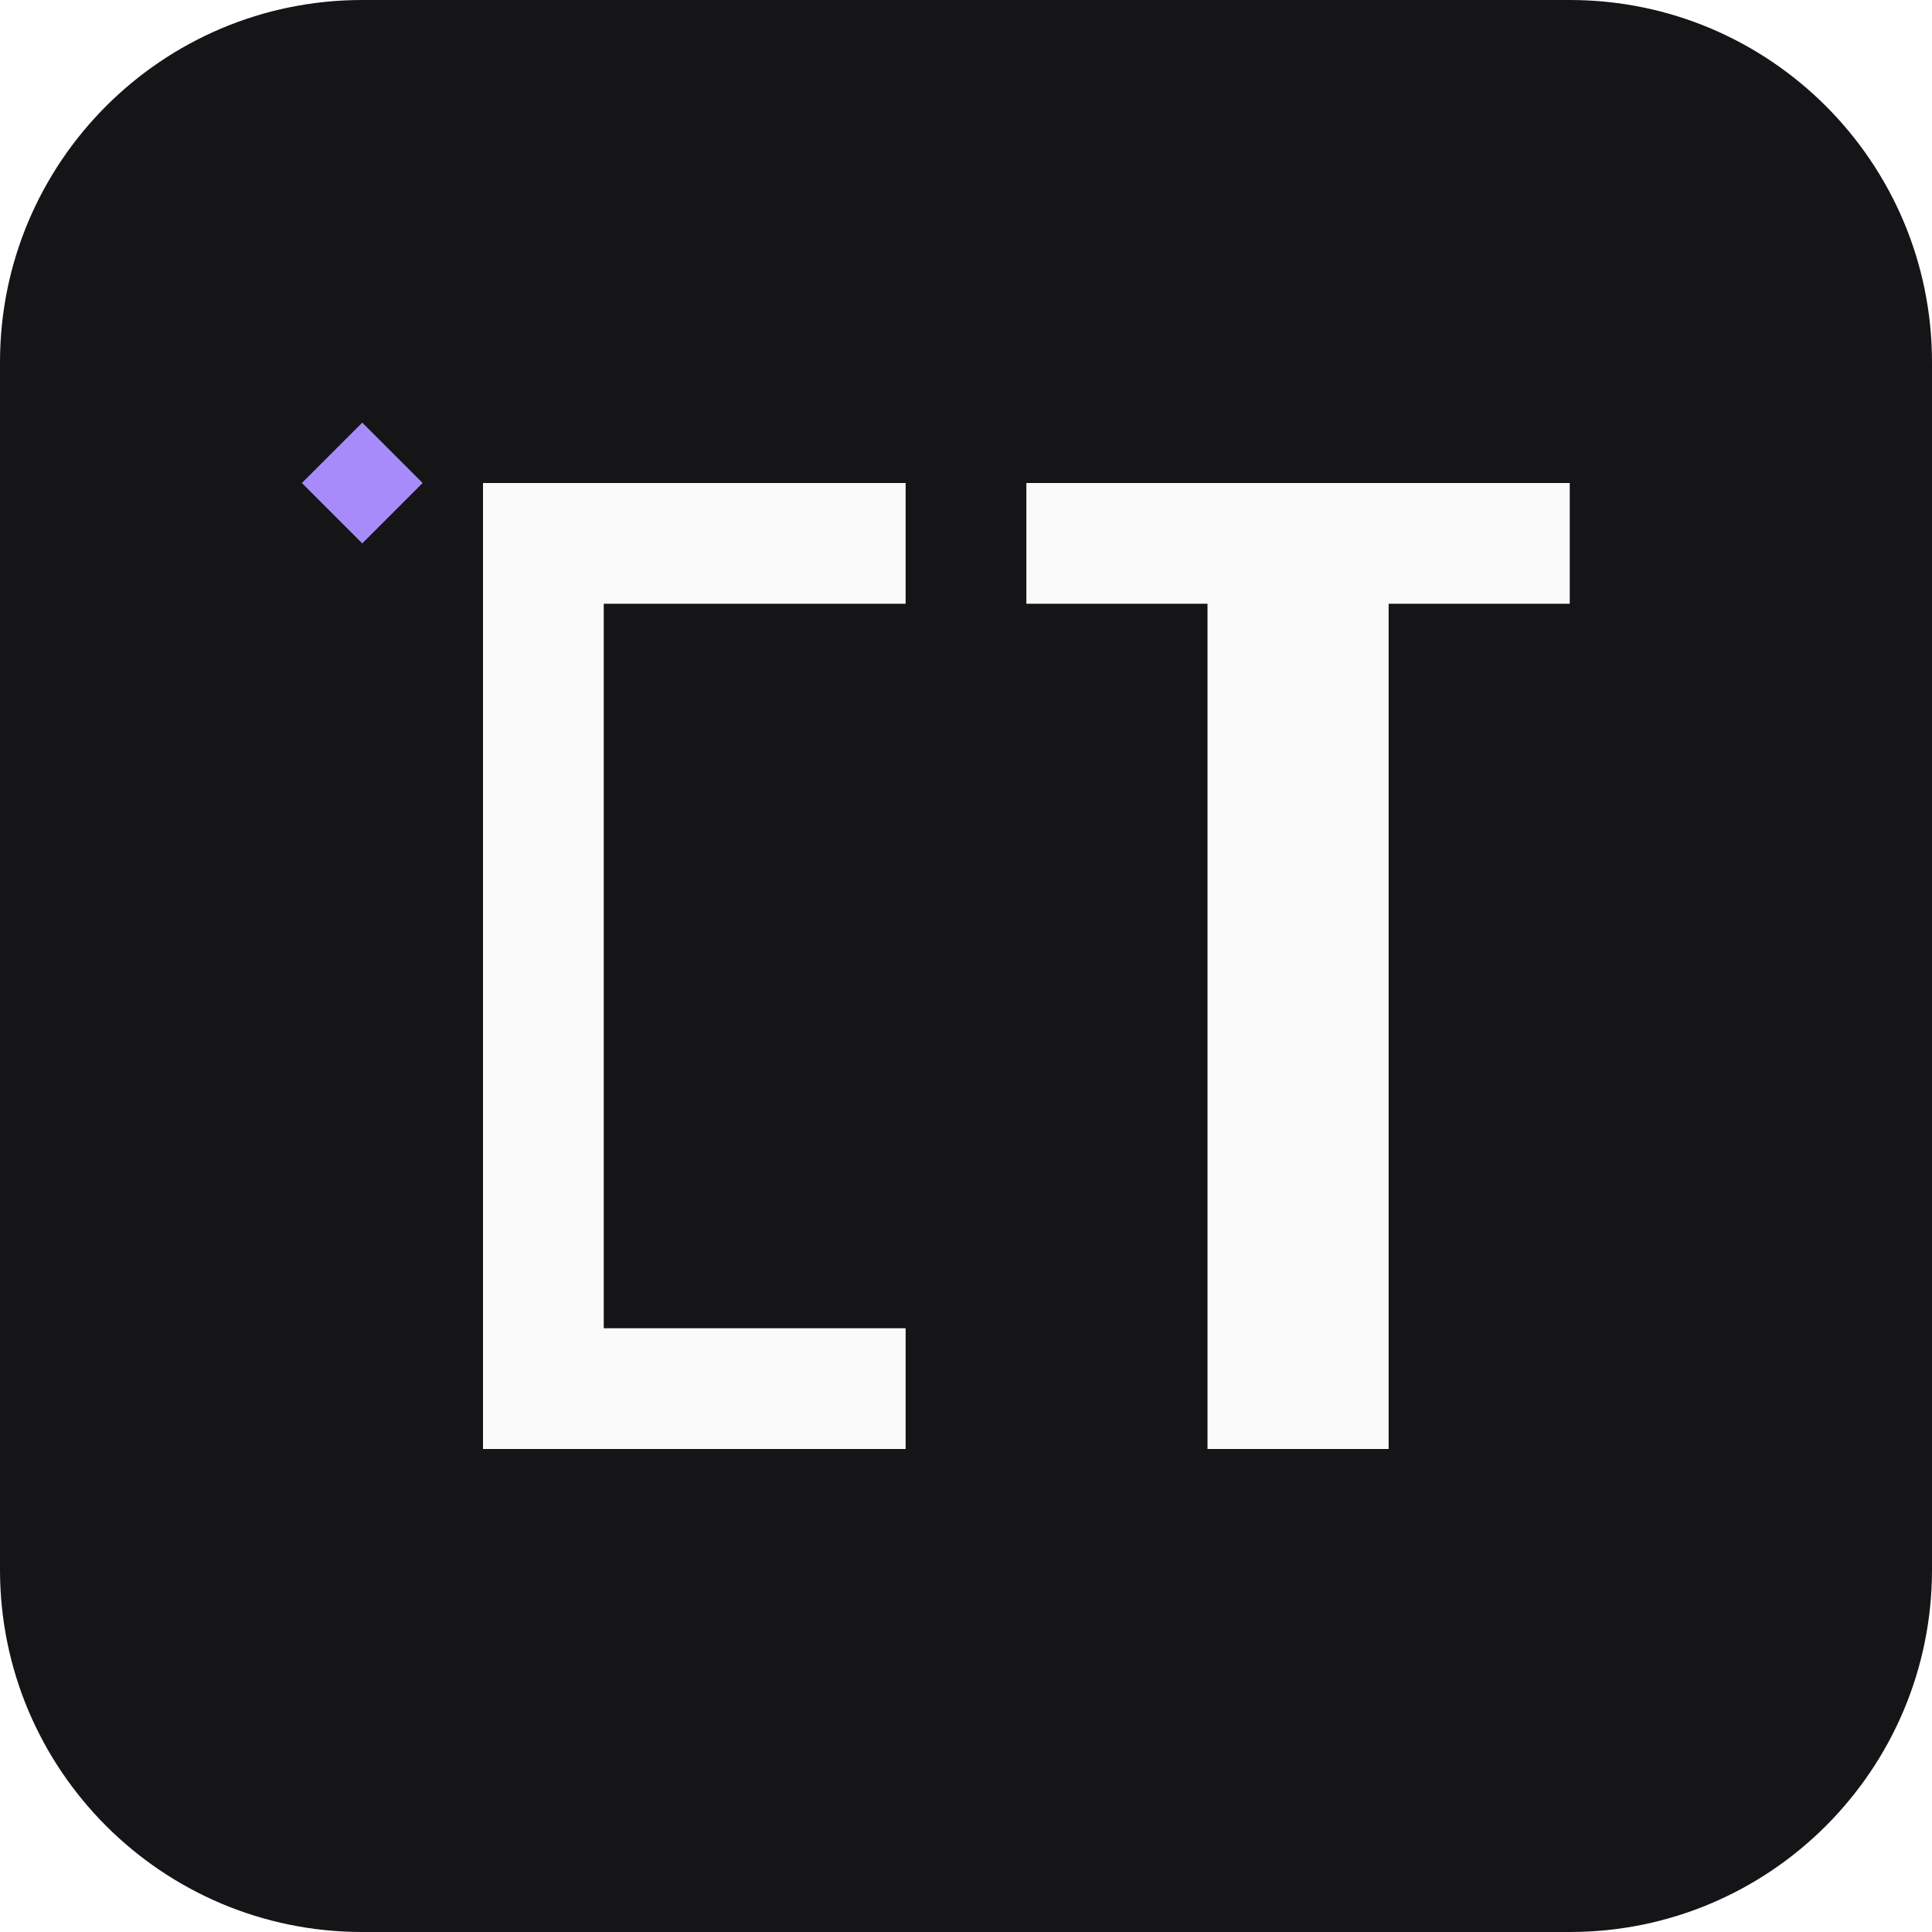
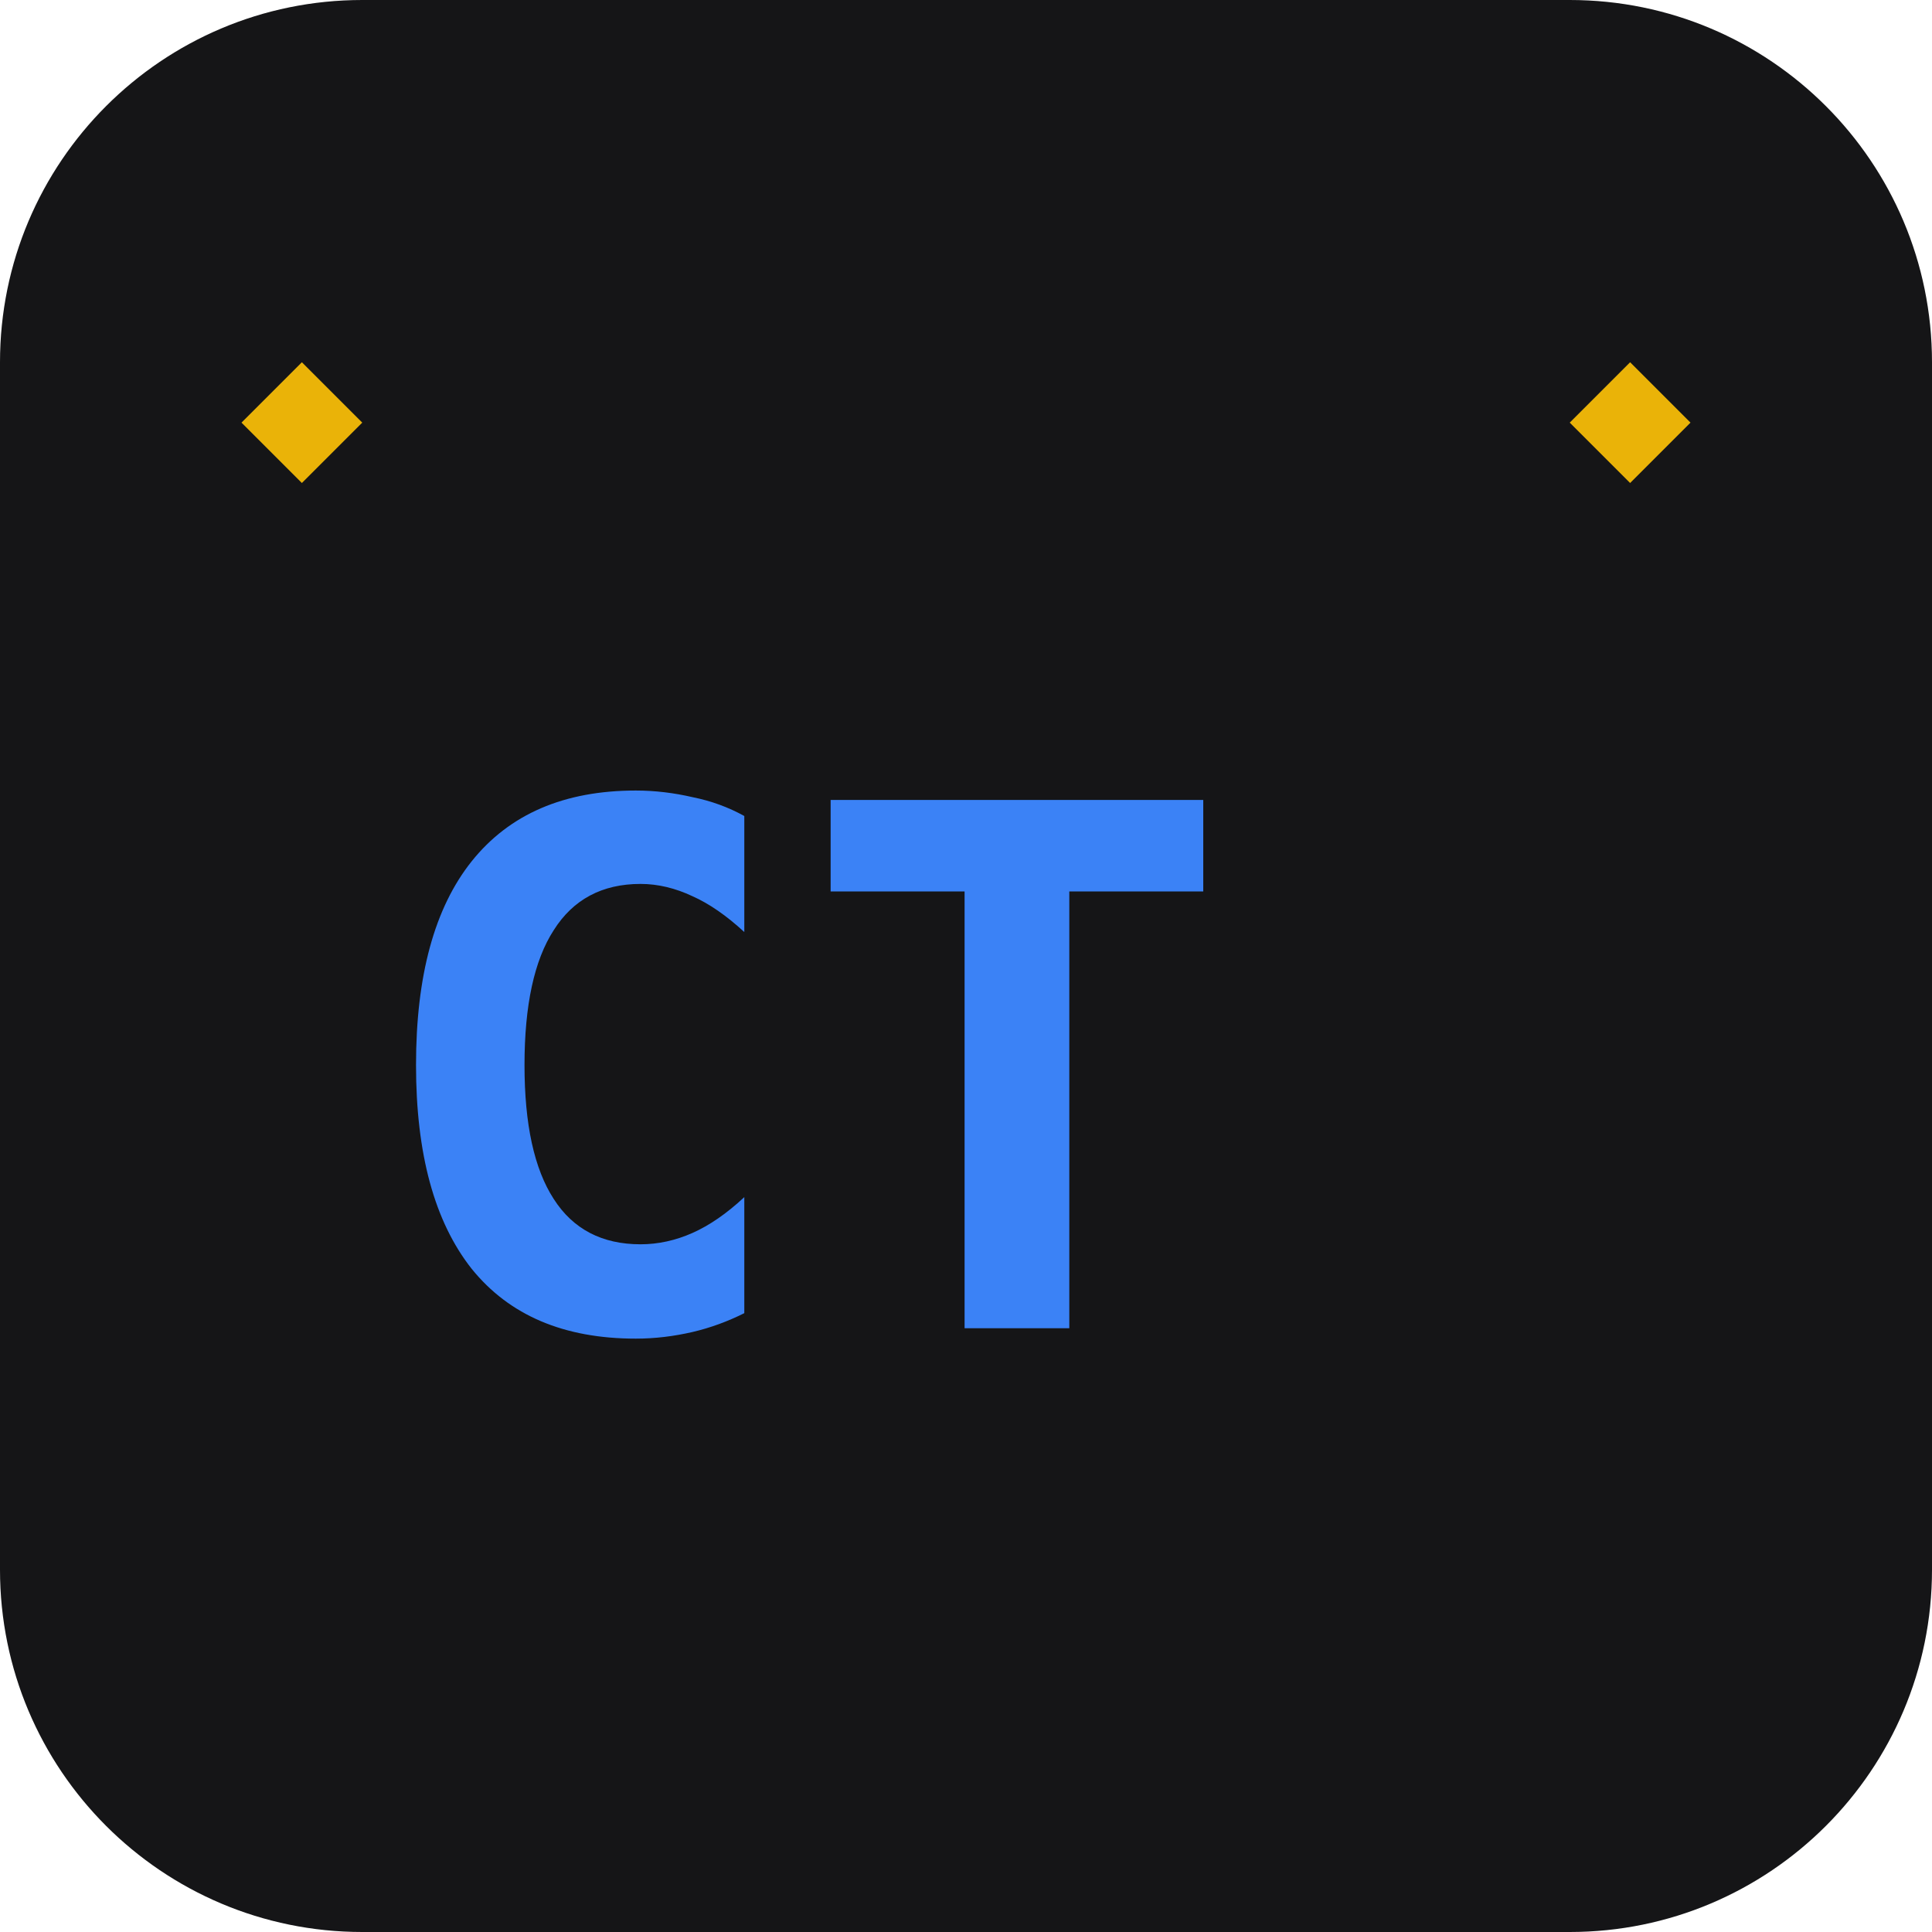
<svg xmlns="http://www.w3.org/2000/svg" viewBox="0 0 32 32" fill="none">
  <rect width="32" height="32" rx="6" fill="#151517" />
-   <path d="M6 7 L7 8 L6 9 L5 8 Z" fill="#a78bfa" />
-   <path d="M8 11 L8 8 L15 8 L15 10 L10 10 L10 22 L15 22 L15 24 L8 24 L8 11 Z" fill="#fafafa" />
-   <path d="M17 8 L26 8 L26 10 L23 10 L23 24 L20 24 L20 10 L17 10 Z" fill="#fafafa" />
+   <path d="M5 6 L6 7 L5 8 L4 7 Z" fill="#eab308" />
+   <path d="M27 6 L28 7 L27 8 L26 7 Z" fill="#eab308" />
+   <text x="6" y="22" font-family="monospace" font-size="12" font-weight="bold" fill="#3b82f6">CT</text>
</svg>
